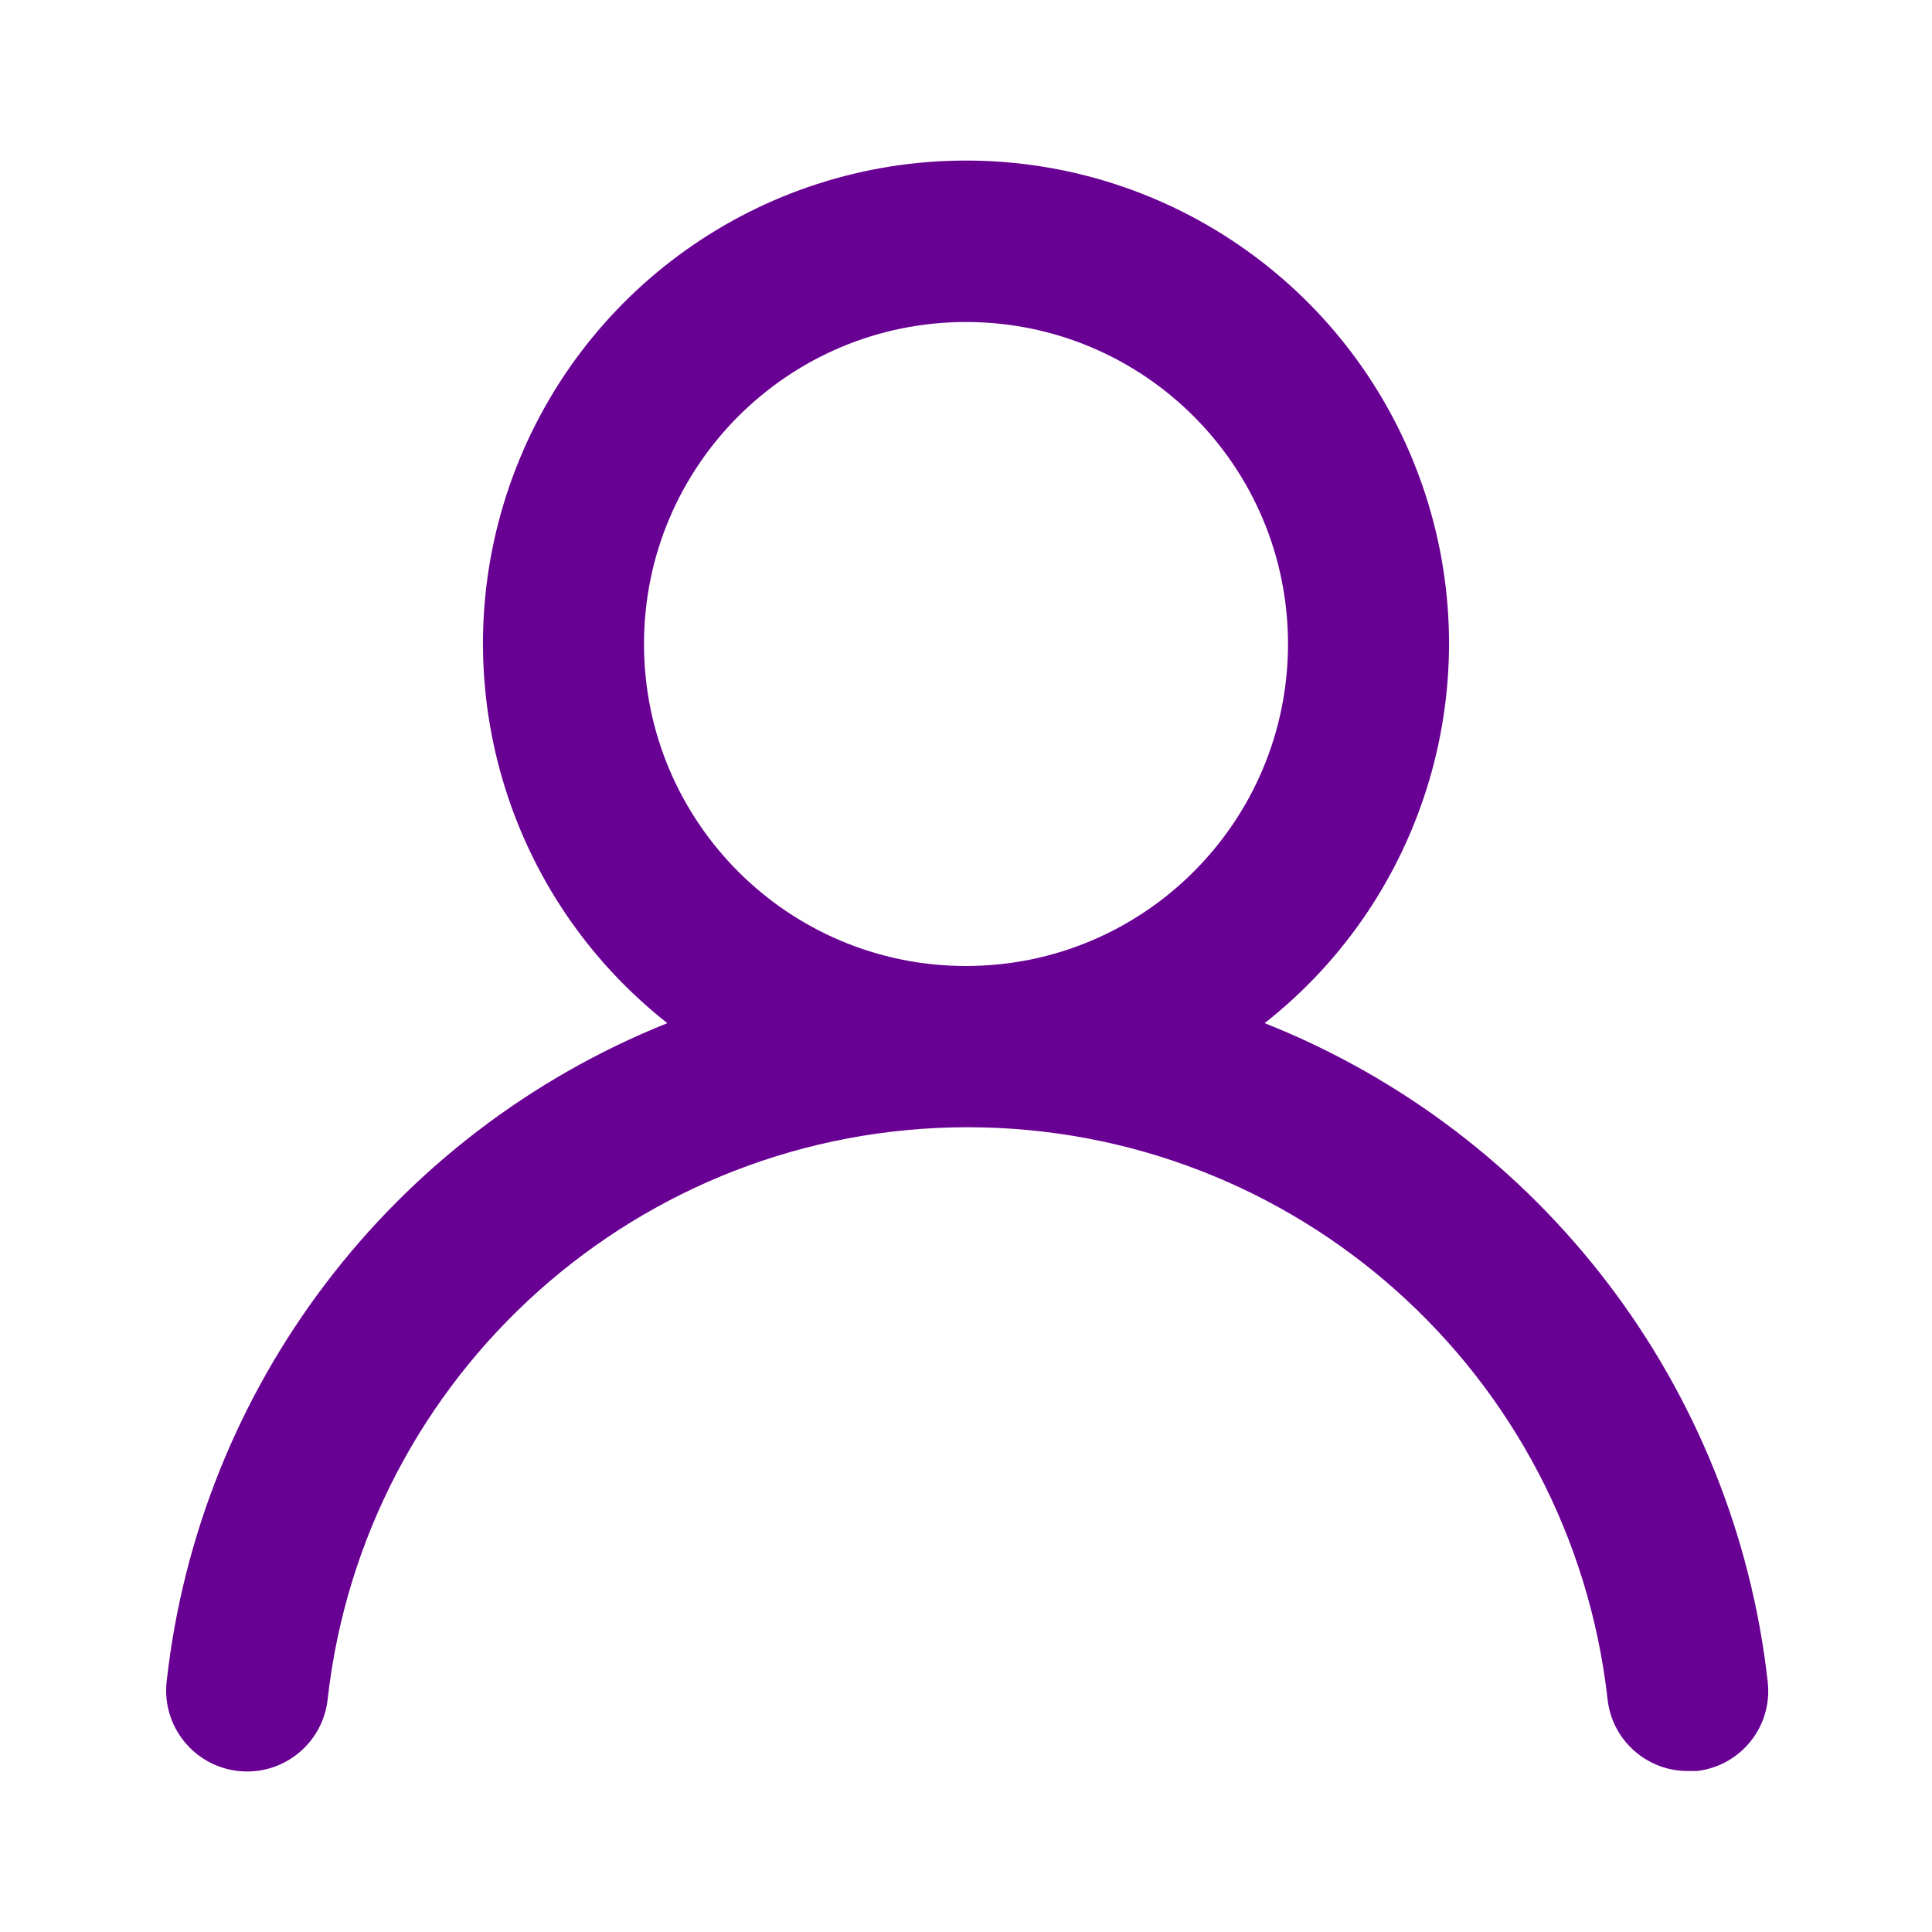
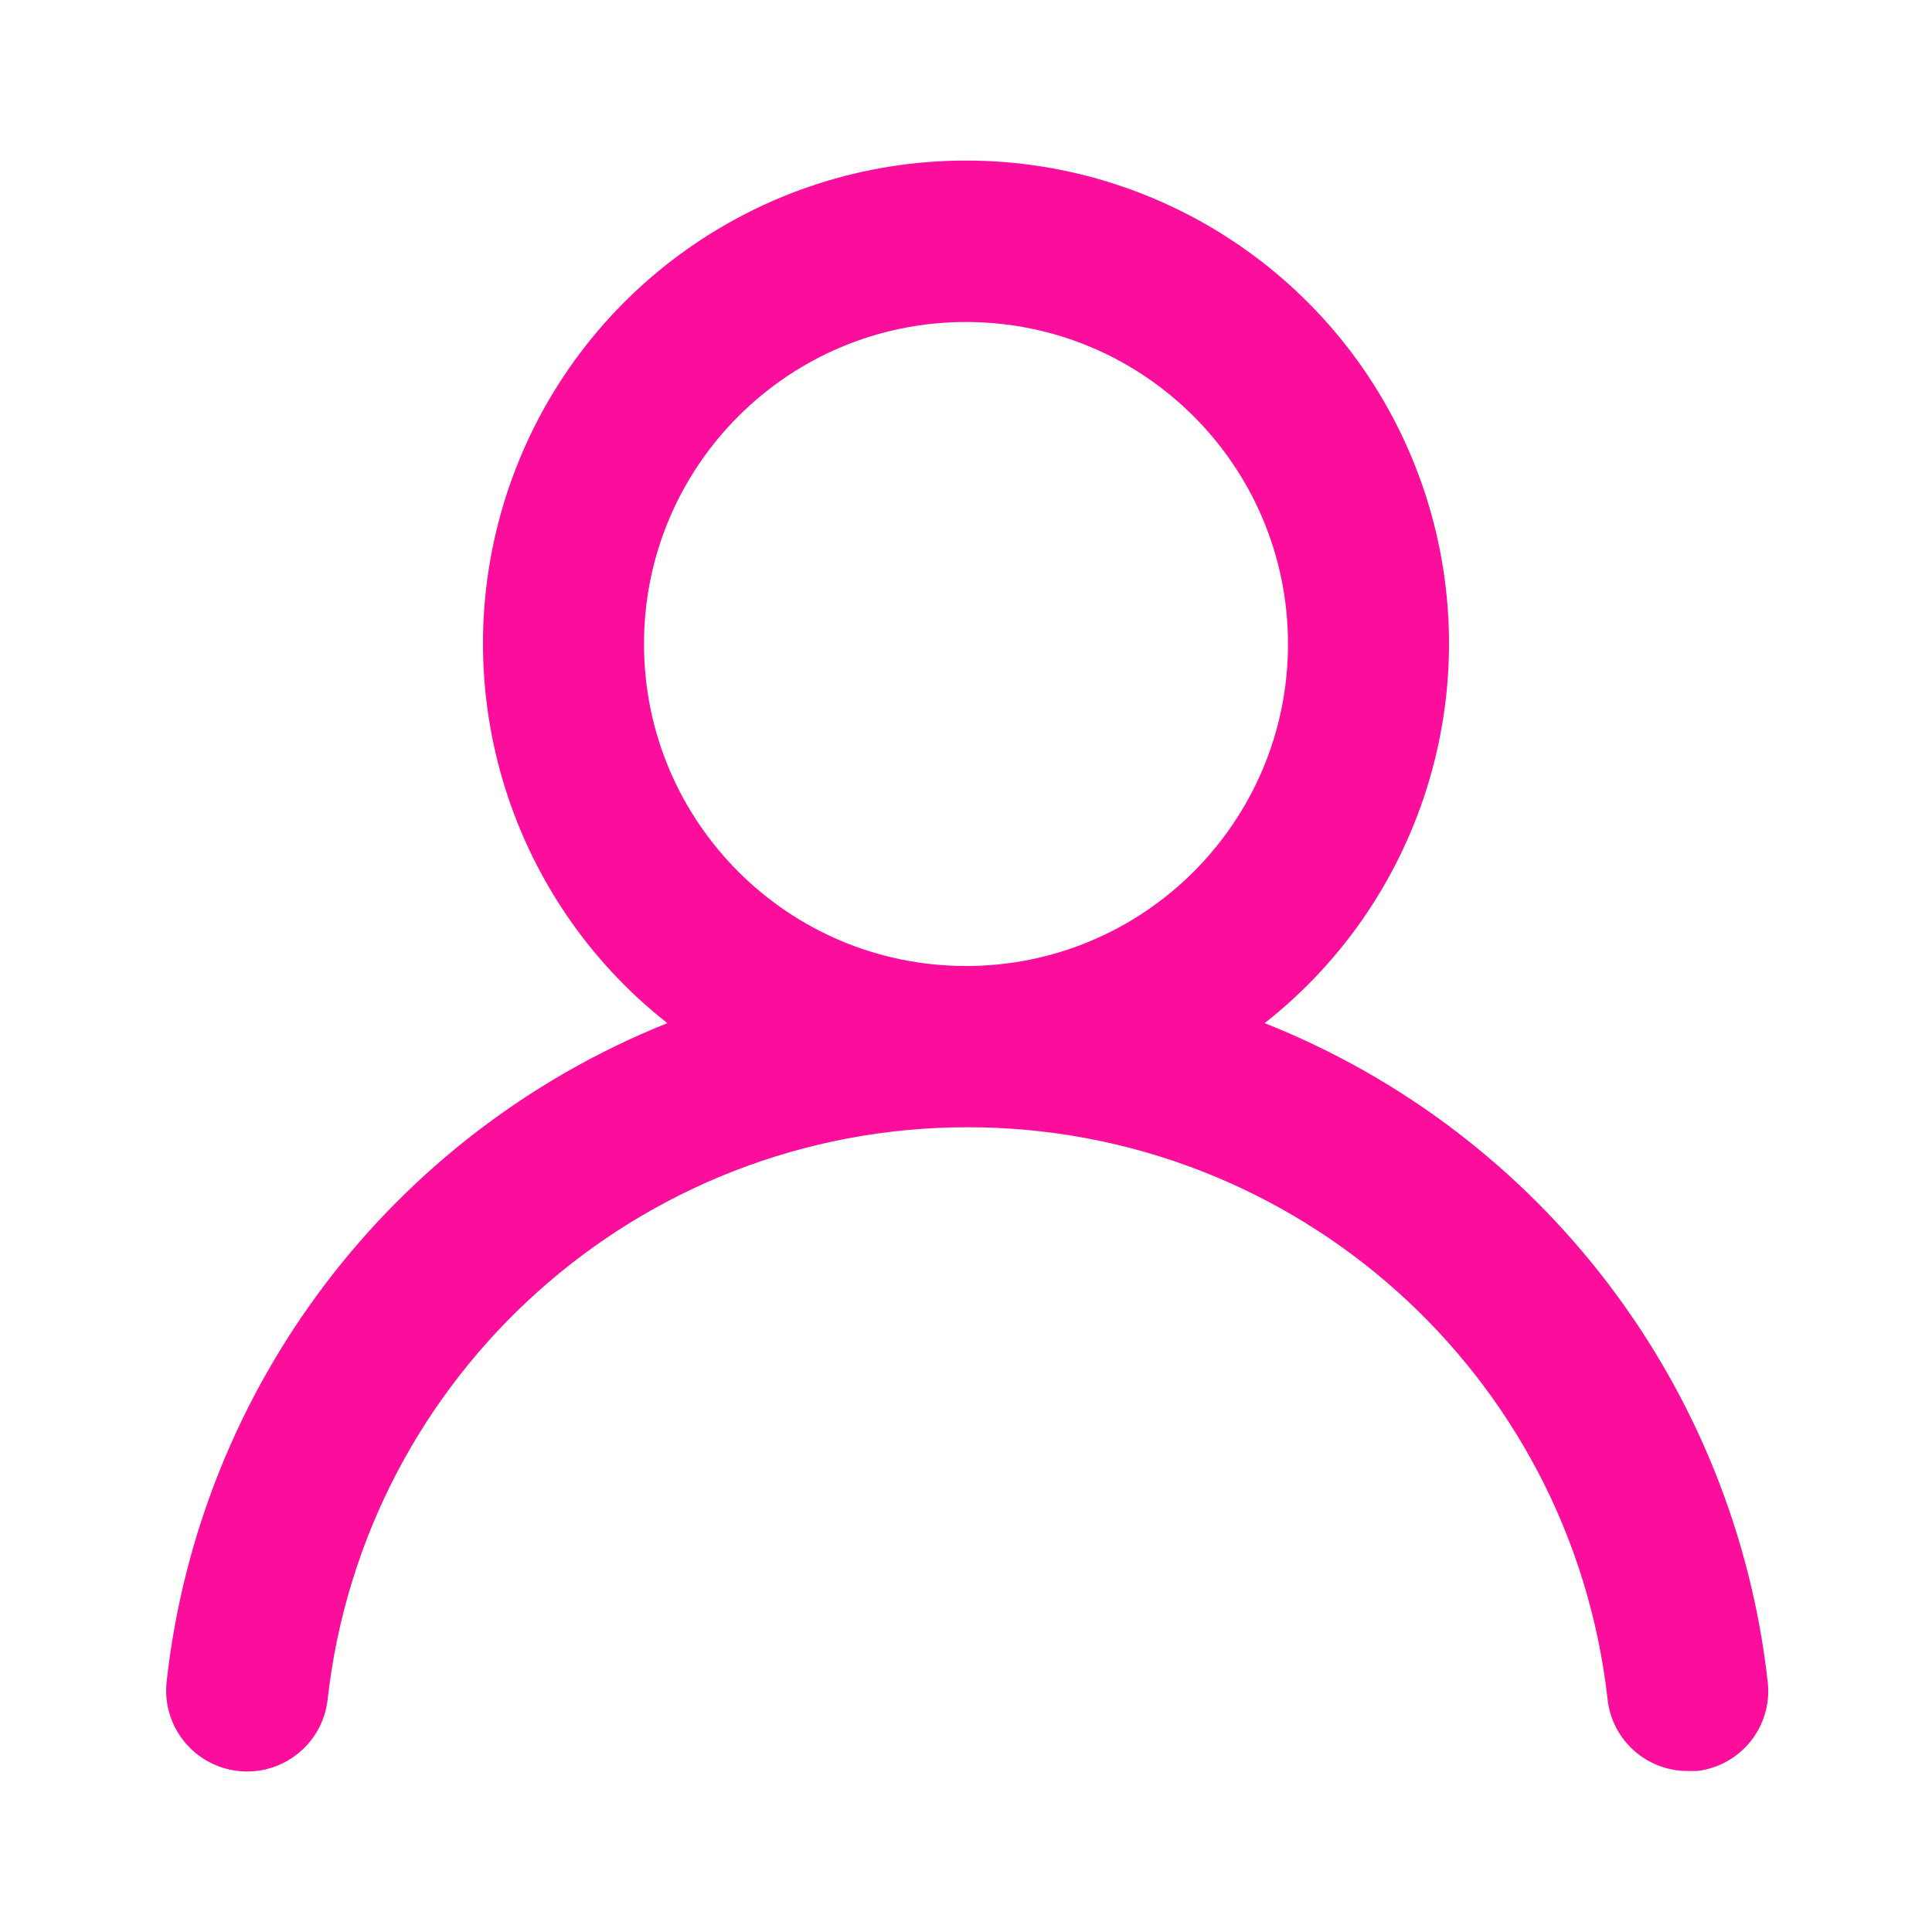
<svg xmlns="http://www.w3.org/2000/svg" viewBox="0 0 24 24">
-   <path fill="#690094" d="M15.71,12.71a6,6,0,1,0-7.42,0,10,10,0,0,0-6.22,8.18,1,1,0,0,0,2,.22,8,8,0,0,1,15.9,0,1,1,0,0,0,1,.89h.11a1,1,0,0,0,.88-1.1A10,10,0,0,0,15.71,12.71ZM12,12a4,4,0,1,1,4-4A4,4,0,0,1,12,12Z" />
+   <path fill="#FB0E9C" d="M15.71,12.71a6,6,0,1,0-7.42,0,10,10,0,0,0-6.22,8.18,1,1,0,0,0,2,.22,8,8,0,0,1,15.9,0,1,1,0,0,0,1,.89h.11a1,1,0,0,0,.88-1.1A10,10,0,0,0,15.71,12.71ZM12,12a4,4,0,1,1,4-4A4,4,0,0,1,12,12Z" />
</svg>
